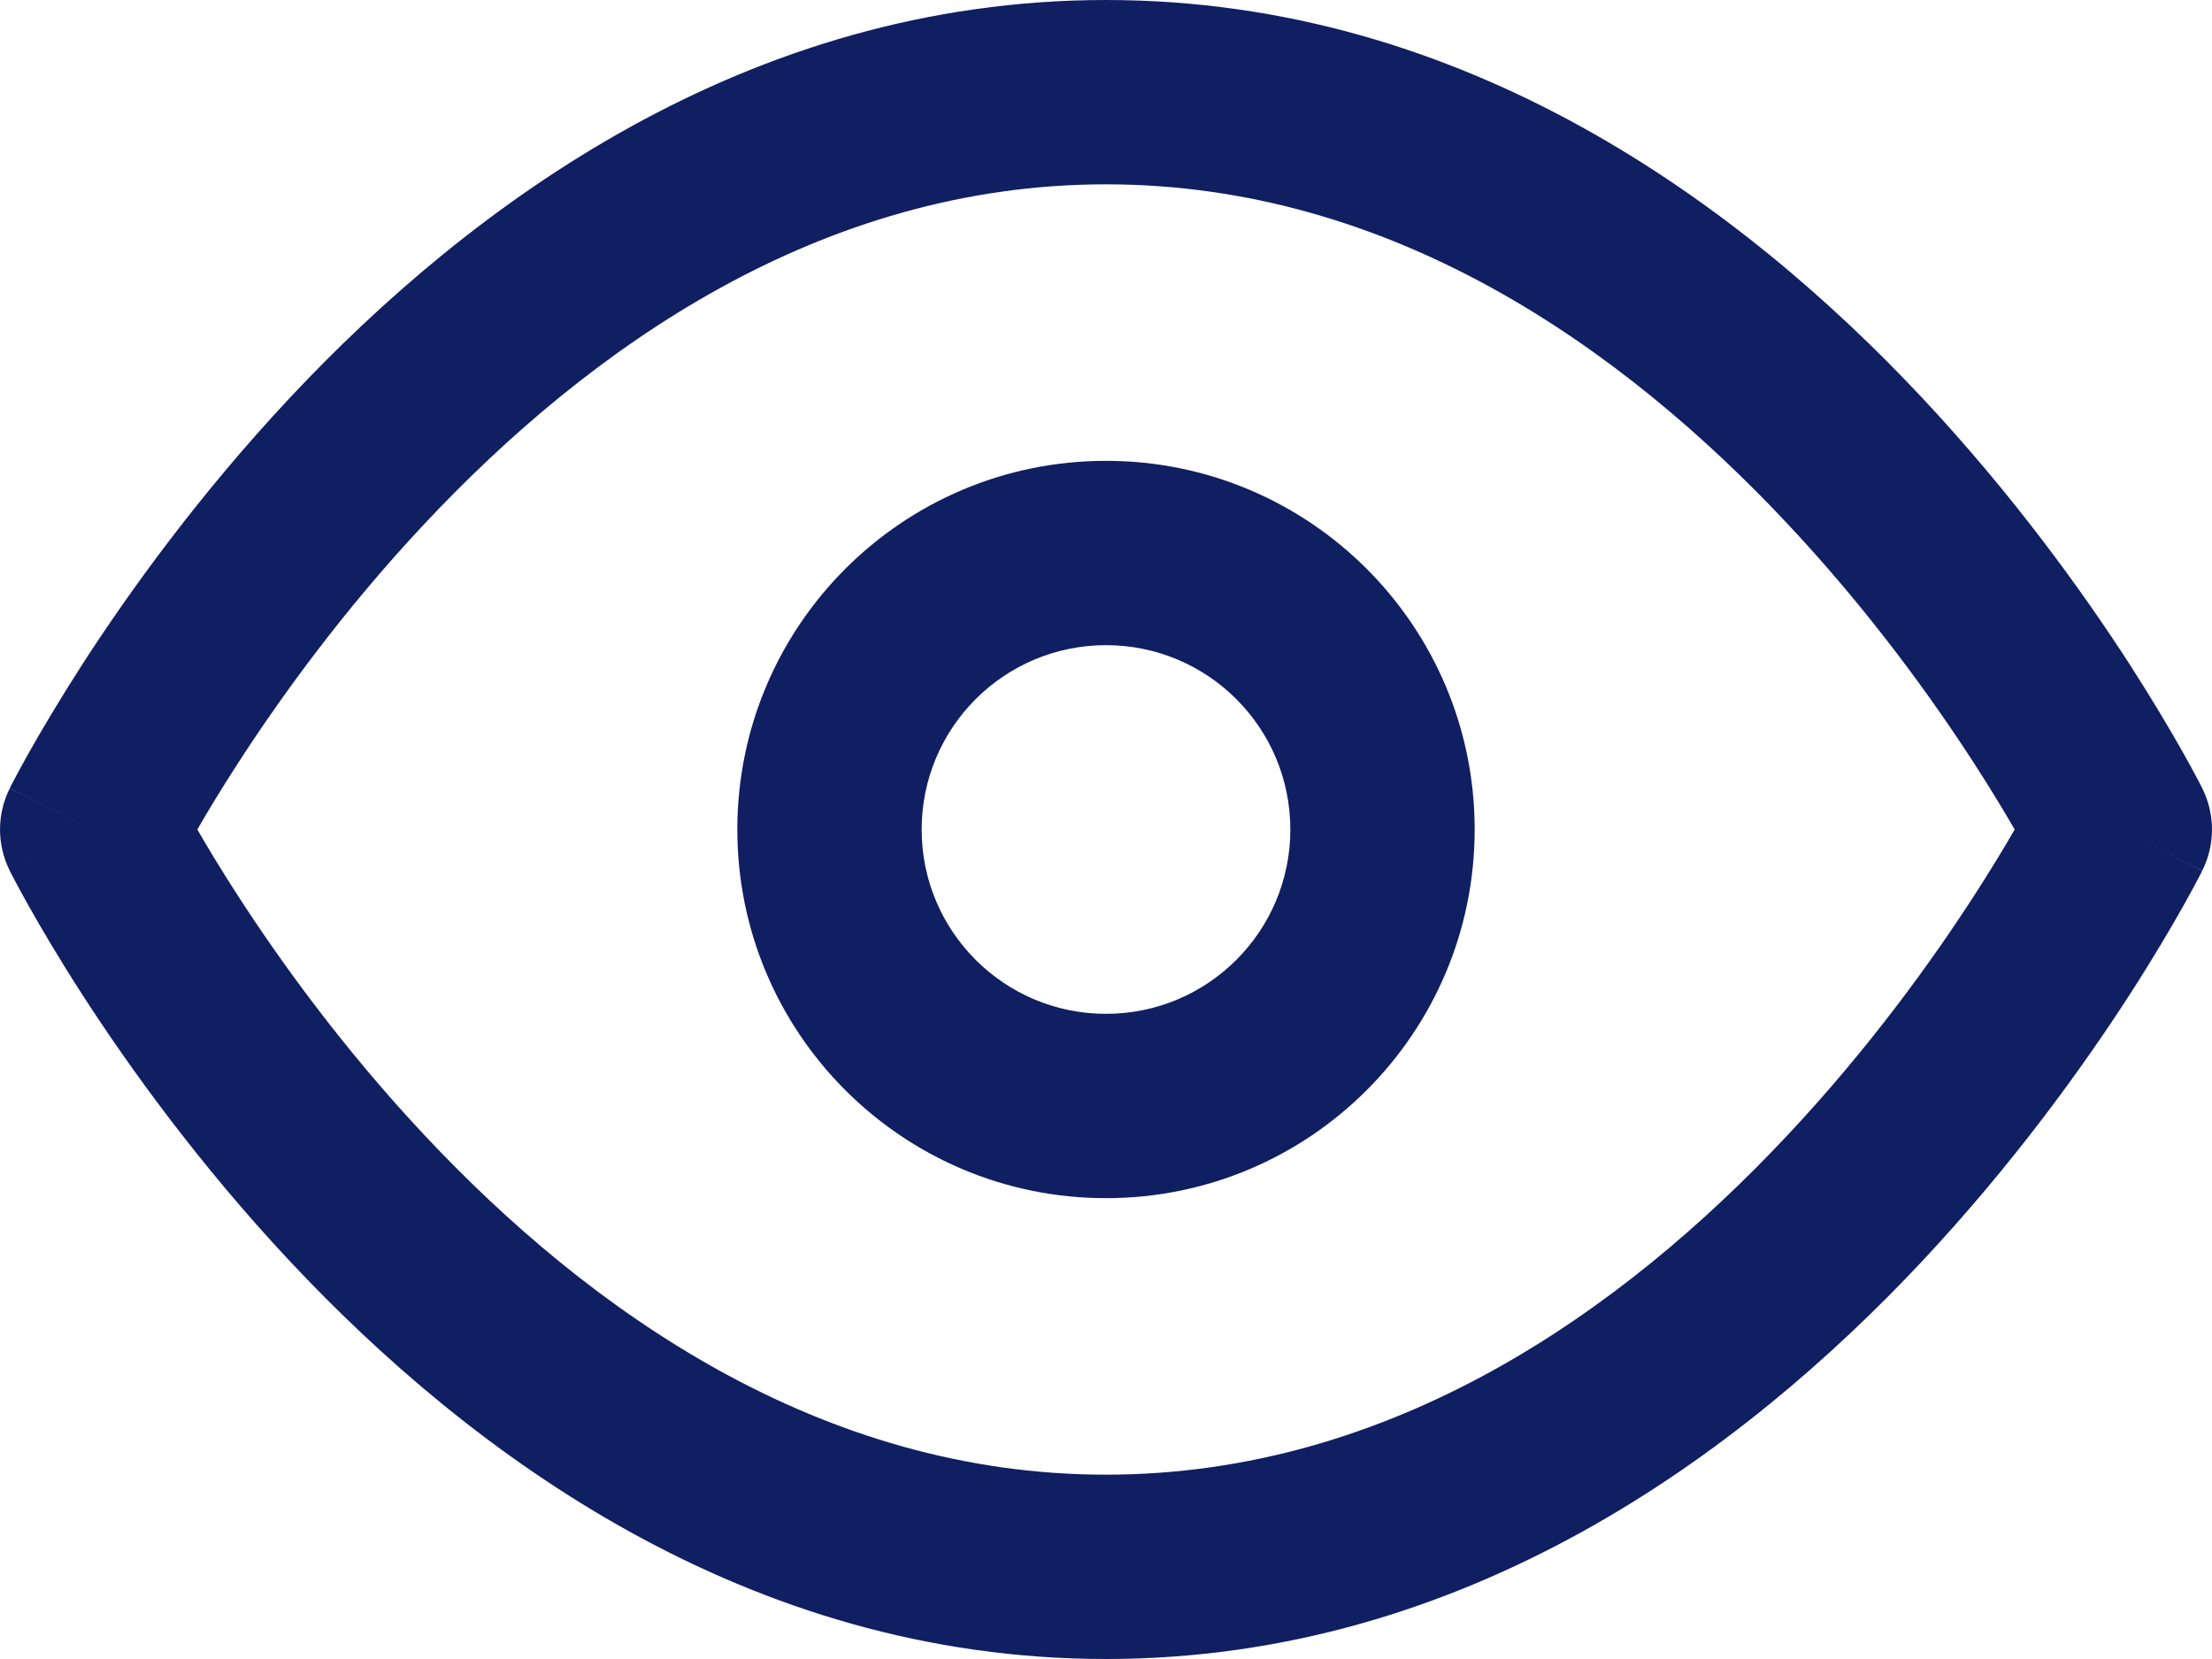
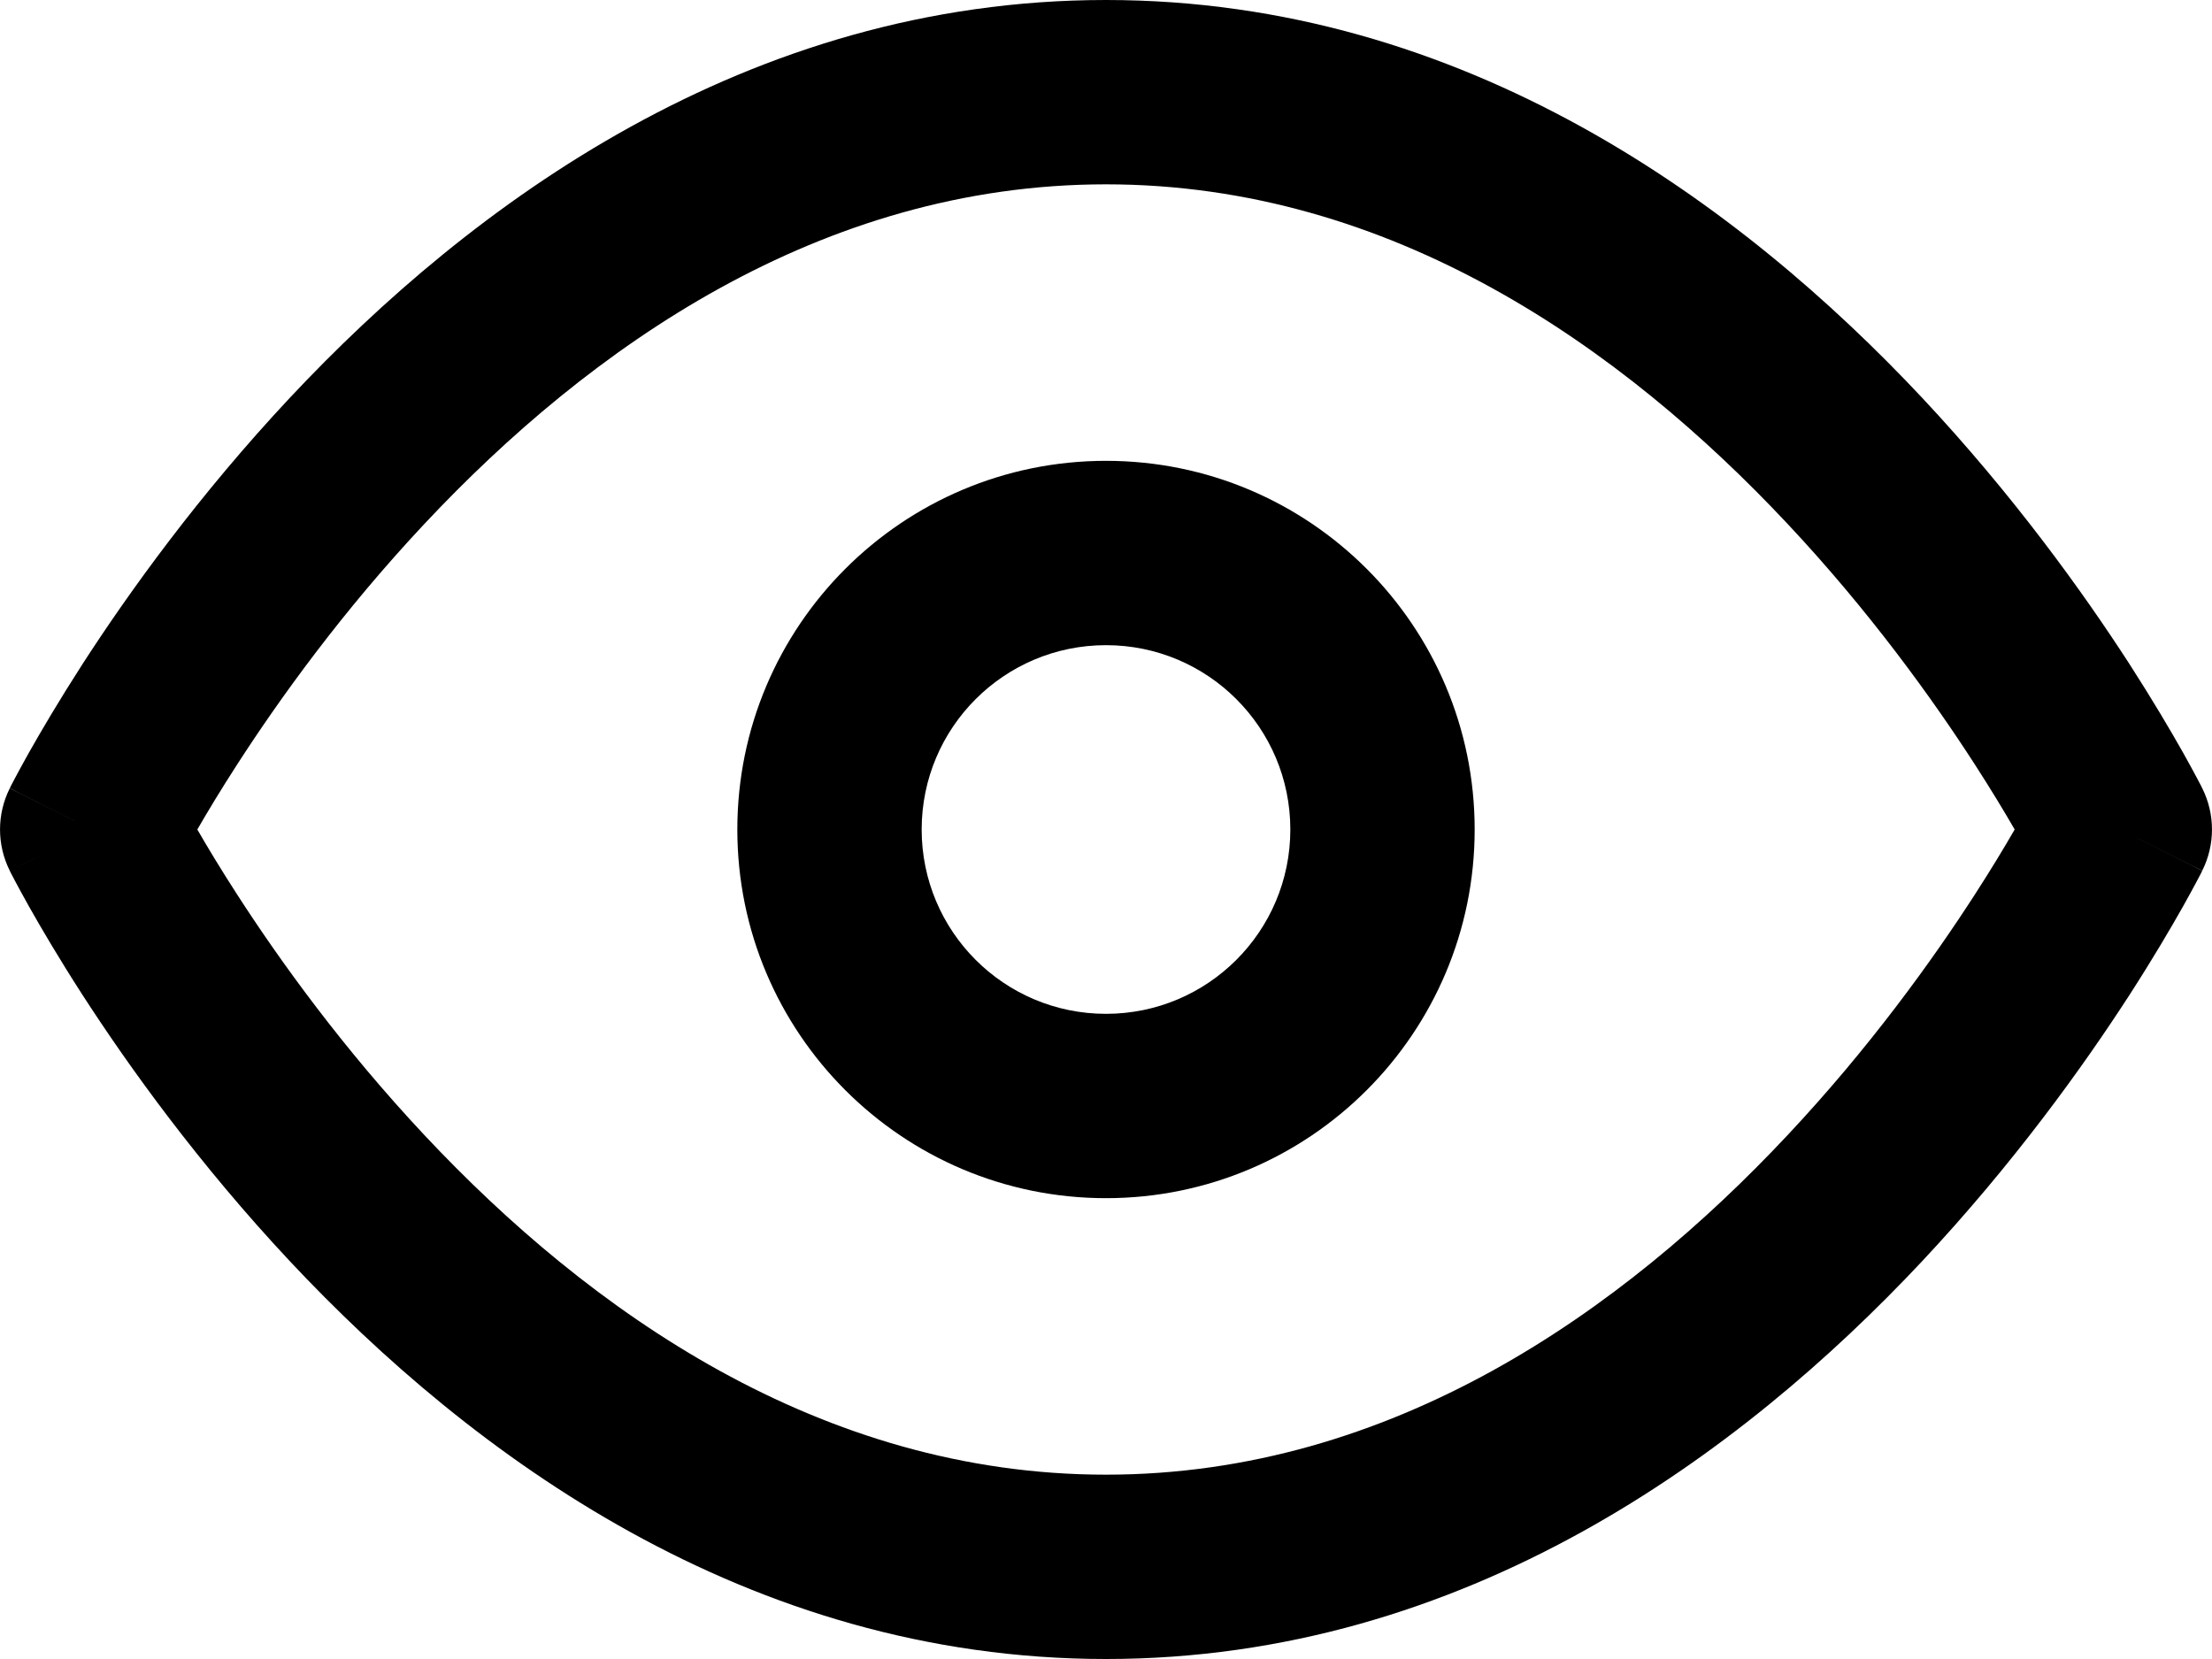
- <svg xmlns="http://www.w3.org/2000/svg" width="24" height="18" viewBox="0 0 24 18" fill="none">
-   <path fill-rule="evenodd" clip-rule="evenodd" d="M2.141 9C2.25 9.189 2.395 9.43 2.574 9.707C3.035 10.421 3.718 11.371 4.605 12.316C6.396 14.226 8.9 16 12 16C15.101 16 17.605 14.226 19.395 12.316C20.282 11.371 20.965 10.421 21.426 9.707C21.605 9.43 21.75 9.189 21.859 9C21.75 8.811 21.605 8.57 21.426 8.293C20.965 7.579 20.282 6.629 19.395 5.684C17.605 3.774 15.101 2 12 2C8.9 2 6.396 3.774 4.605 5.684C3.718 6.629 3.035 7.579 2.574 8.293C2.395 8.57 2.25 8.811 2.141 9ZM23 9C23.894 8.553 23.894 8.552 23.894 8.552L23.892 8.549L23.889 8.542L23.878 8.52C23.868 8.501 23.855 8.475 23.837 8.442C23.802 8.377 23.752 8.283 23.686 8.166C23.554 7.932 23.36 7.602 23.106 7.207C22.598 6.421 21.843 5.371 20.855 4.316C18.895 2.226 15.899 0 12 0C8.1 0 5.104 2.226 3.145 4.316C2.157 5.371 1.402 6.421 0.894 7.207C0.64 7.602 0.446 7.932 0.314 8.166C0.248 8.283 0.198 8.377 0.163 8.442C0.145 8.475 0.132 8.501 0.122 8.52L0.111 8.542L0.108 8.549L0.106 8.551C0.106 8.552 0.106 8.553 1 9L0.106 8.553C-0.035 8.834 -0.035 9.166 0.106 9.447L1 9C0.106 9.447 0.105 9.447 0.106 9.447L0.108 9.451L0.111 9.458L0.122 9.48C0.132 9.499 0.145 9.525 0.163 9.558C0.198 9.623 0.248 9.717 0.314 9.834C0.446 10.068 0.64 10.399 0.894 10.793C1.402 11.579 2.157 12.629 3.145 13.684C5.104 15.774 8.1 18 12 18C15.899 18 18.895 15.774 20.855 13.684C21.843 12.629 22.598 11.579 23.106 10.793C23.36 10.399 23.554 10.068 23.686 9.834C23.752 9.717 23.802 9.623 23.837 9.558C23.855 9.525 23.868 9.499 23.878 9.48L23.889 9.458L23.892 9.451L23.894 9.449C23.894 9.448 23.894 9.447 23 9ZM23 9L23.894 9.447C24.035 9.166 24.035 8.834 23.894 8.552L23 9Z" fill="#101F62" />
-   <path fill-rule="evenodd" clip-rule="evenodd" d="M8 9C8 6.791 9.791 5 12 5C14.209 5 16 6.791 16 9C16 11.209 14.209 13 12 13C9.791 13 8 11.209 8 9ZM12 7C10.895 7 10 7.895 10 9C10 10.105 10.895 11 12 11C13.105 11 14 10.105 14 9C14 7.895 13.105 7 12 7Z" fill="#101F62" />
+ <svg xmlns="http://www.w3.org/2000/svg" viewBox="0 0 24 18">
+   <path fill-rule="evenodd" clip-rule="evenodd" d="M2.141 9C2.25 9.189 2.395 9.43 2.574 9.707C3.035 10.421 3.718 11.371 4.605 12.316C6.396 14.226 8.9 16 12 16C15.101 16 17.605 14.226 19.395 12.316C20.282 11.371 20.965 10.421 21.426 9.707C21.605 9.43 21.75 9.189 21.859 9C21.75 8.811 21.605 8.57 21.426 8.293C20.965 7.579 20.282 6.629 19.395 5.684C17.605 3.774 15.101 2 12 2C8.9 2 6.396 3.774 4.605 5.684C3.718 6.629 3.035 7.579 2.574 8.293C2.395 8.57 2.25 8.811 2.141 9ZM23 9C23.894 8.553 23.894 8.552 23.894 8.552L23.892 8.549L23.889 8.542L23.878 8.52C23.868 8.501 23.855 8.475 23.837 8.442C23.802 8.377 23.752 8.283 23.686 8.166C23.554 7.932 23.36 7.602 23.106 7.207C22.598 6.421 21.843 5.371 20.855 4.316C18.895 2.226 15.899 0 12 0C8.1 0 5.104 2.226 3.145 4.316C2.157 5.371 1.402 6.421 0.894 7.207C0.64 7.602 0.446 7.932 0.314 8.166C0.248 8.283 0.198 8.377 0.163 8.442C0.145 8.475 0.132 8.501 0.122 8.52L0.111 8.542L0.108 8.549L0.106 8.551C0.106 8.552 0.106 8.553 1 9L0.106 8.553C-0.035 8.834 -0.035 9.166 0.106 9.447L1 9C0.106 9.447 0.105 9.447 0.106 9.447L0.108 9.451L0.111 9.458L0.122 9.48C0.132 9.499 0.145 9.525 0.163 9.558C0.198 9.623 0.248 9.717 0.314 9.834C0.446 10.068 0.64 10.399 0.894 10.793C1.402 11.579 2.157 12.629 3.145 13.684C5.104 15.774 8.1 18 12 18C15.899 18 18.895 15.774 20.855 13.684C21.843 12.629 22.598 11.579 23.106 10.793C23.36 10.399 23.554 10.068 23.686 9.834C23.752 9.717 23.802 9.623 23.837 9.558C23.855 9.525 23.868 9.499 23.878 9.48L23.889 9.458L23.892 9.451L23.894 9.449C23.894 9.448 23.894 9.447 23 9ZM23 9L23.894 9.447C24.035 9.166 24.035 8.834 23.894 8.552L23 9Z" />
+   <path fill-rule="evenodd" clip-rule="evenodd" d="M8 9C8 6.791 9.791 5 12 5C14.209 5 16 6.791 16 9C16 11.209 14.209 13 12 13C9.791 13 8 11.209 8 9ZM12 7C10.895 7 10 7.895 10 9C10 10.105 10.895 11 12 11C13.105 11 14 10.105 14 9C14 7.895 13.105 7 12 7Z" />
</svg>
